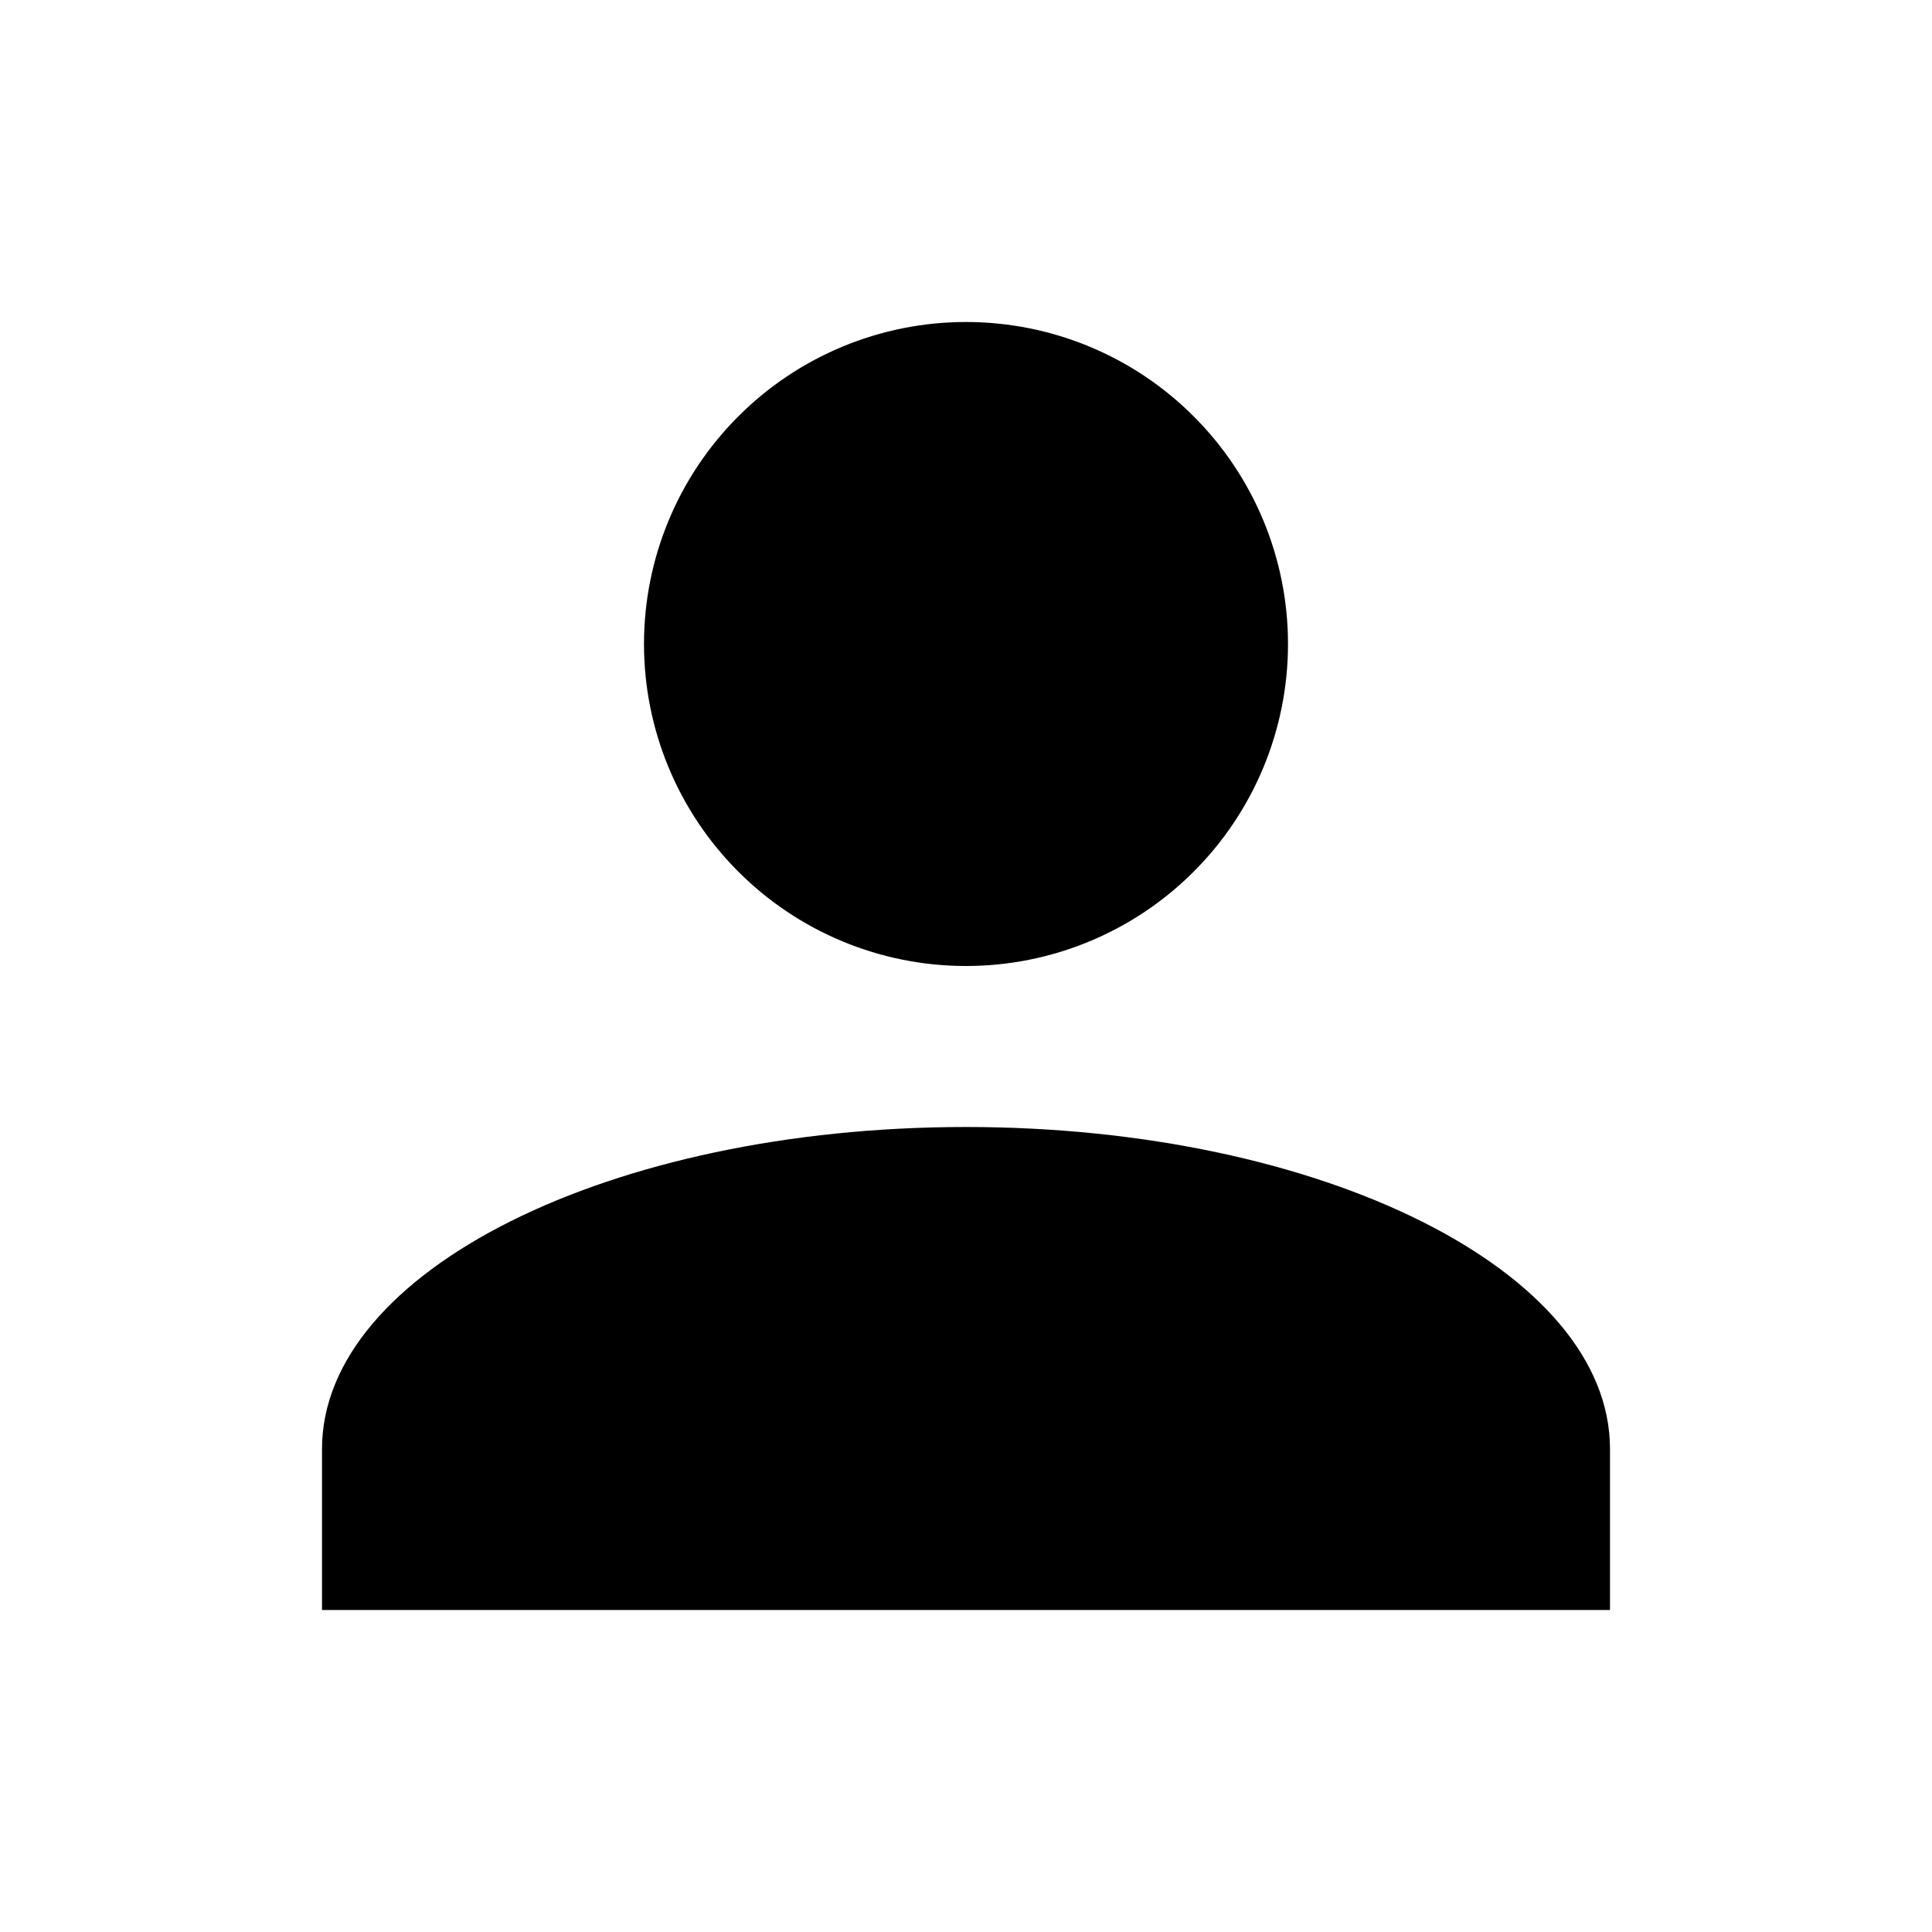
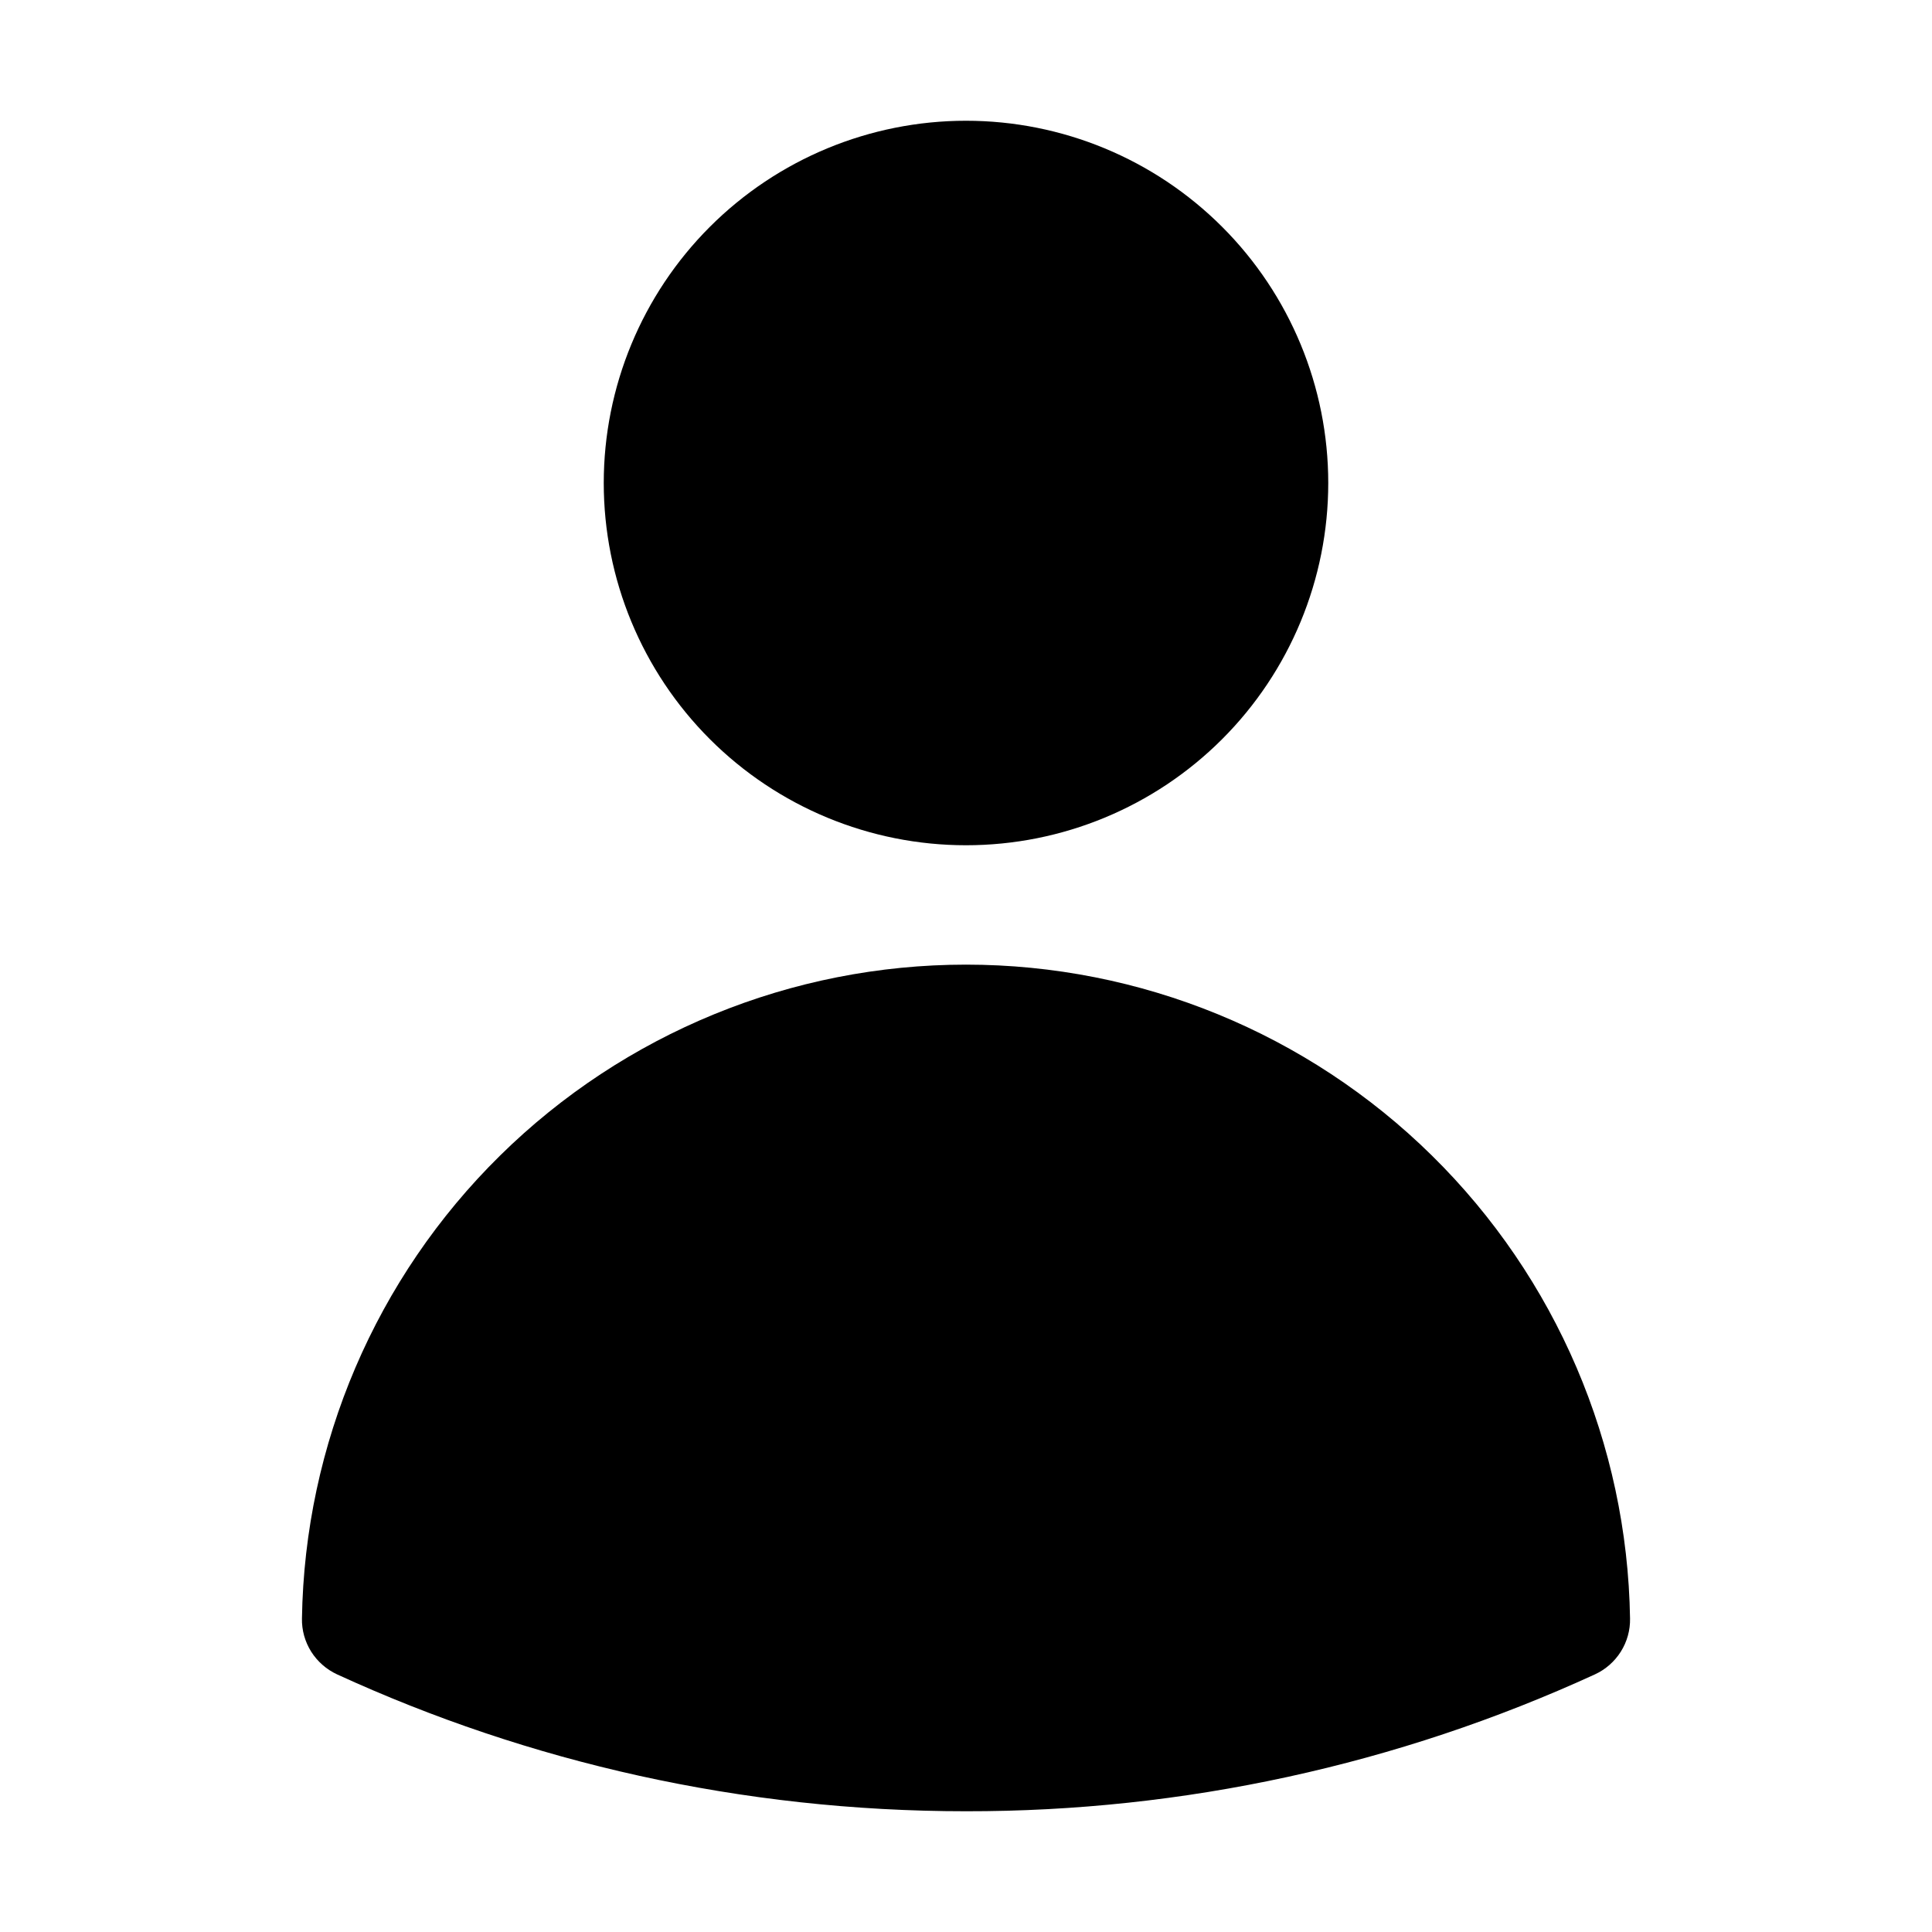
<svg xmlns="http://www.w3.org/2000/svg" width="24" height="24" viewBox="0 0 24 24" fill="currentColor">
-   <path d="M12 4C13.061 4 14.078 4.421 14.828 5.172C15.579 5.922 16 6.939 16 8C16 9.061 15.579 10.078 14.828 10.828C14.078 11.579 13.061 12 12 12C10.939 12 9.922 11.579 9.172 10.828C8.421 10.078 8 9.061 8 8C8 6.939 8.421 5.922 9.172 5.172C9.922 4.421 10.939 4 12 4ZM12 14C16.42 14 20 15.79 20 18V20H4V18C4 15.79 7.58 14 12 14Z" fill="currentColor" />
+   <path fill-rule="evenodd" clip-rule="evenodd" d="M7.5 6C7.5 4.807 7.974 3.662 8.818 2.818C9.662 1.974 10.807 1.5 12 1.5C13.194 1.5 14.338 1.974 15.182 2.818C16.026 3.662 16.5 4.807 16.5 6C16.5 7.193 16.026 8.338 15.182 9.182C14.338 10.026 13.194 10.5 12 10.5C10.807 10.5 9.662 10.026 8.818 9.182C7.974 8.338 7.5 7.193 7.5 6ZM3.751 20.105C3.785 17.939 4.669 15.874 6.212 14.355C7.755 12.835 9.834 11.983 12 11.983C14.166 11.983 16.245 12.835 17.788 14.355C19.331 15.874 20.215 17.939 20.249 20.105C20.252 20.251 20.212 20.394 20.134 20.518C20.056 20.641 19.945 20.739 19.812 20.8C17.361 21.924 14.696 22.504 12 22.5C9.214 22.5 6.567 21.892 4.188 20.8C4.056 20.739 3.944 20.641 3.866 20.518C3.788 20.394 3.748 20.251 3.751 20.105Z" fill="currentColor" />
</svg>
